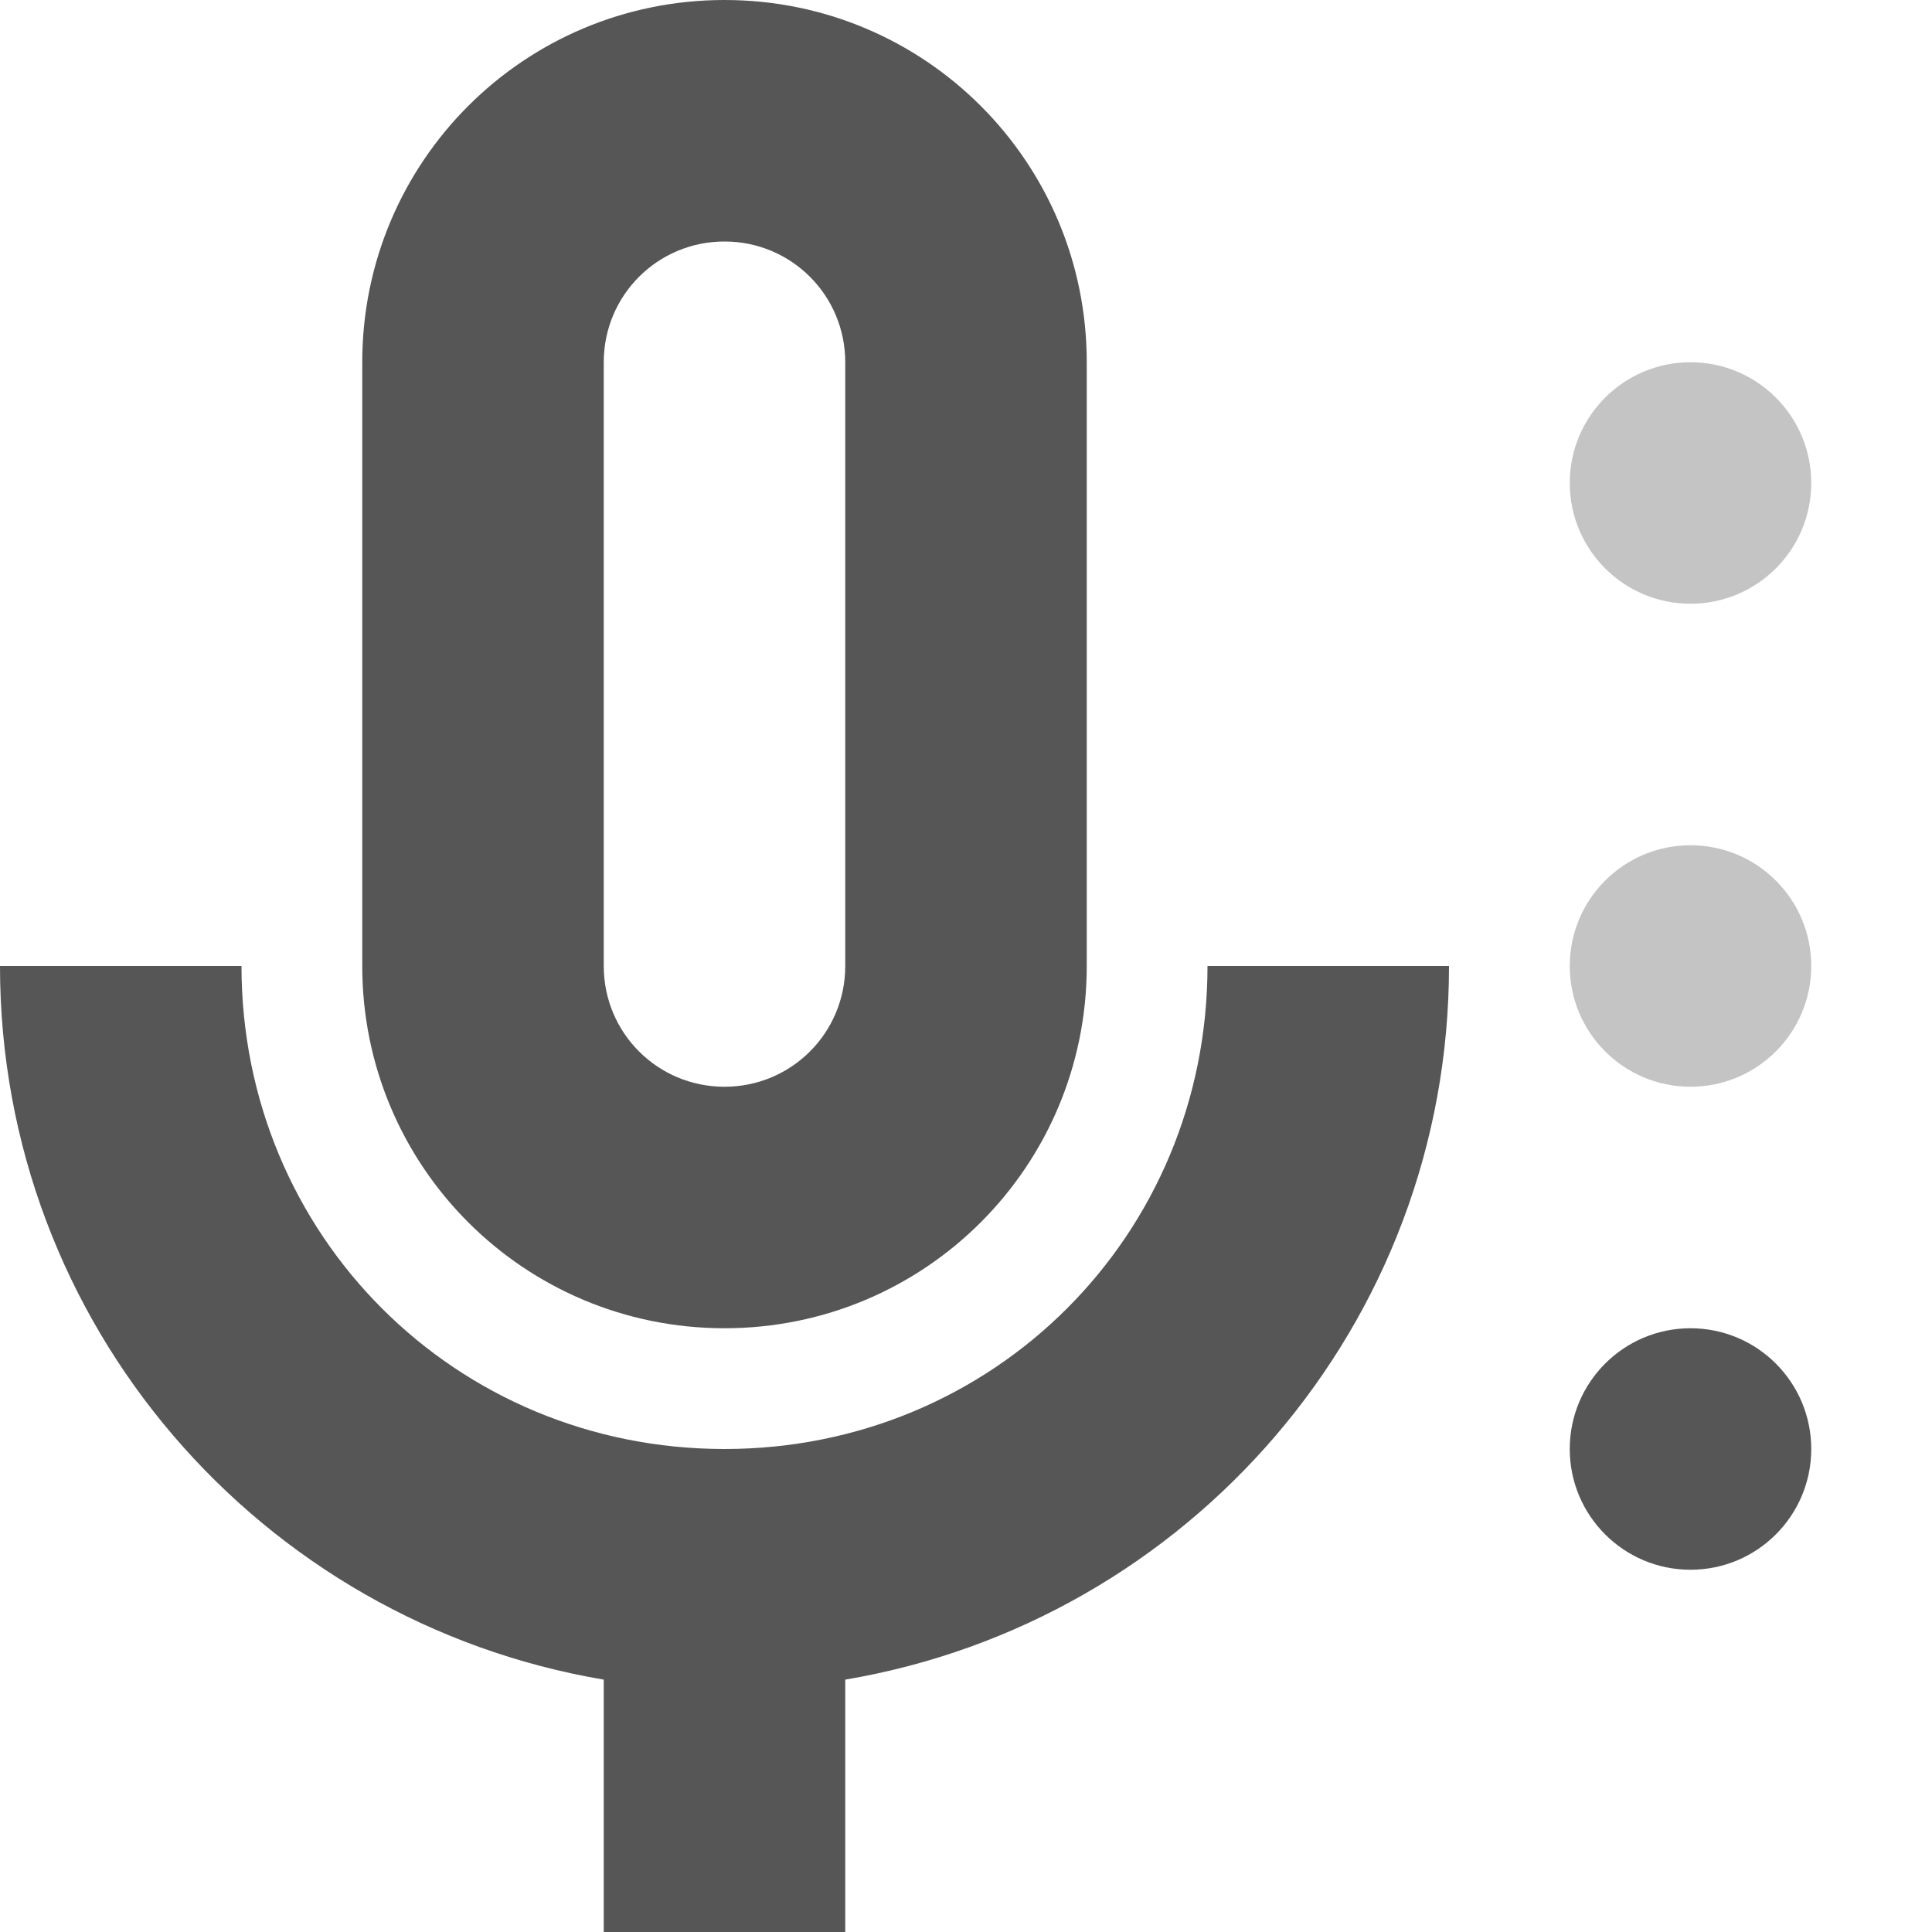
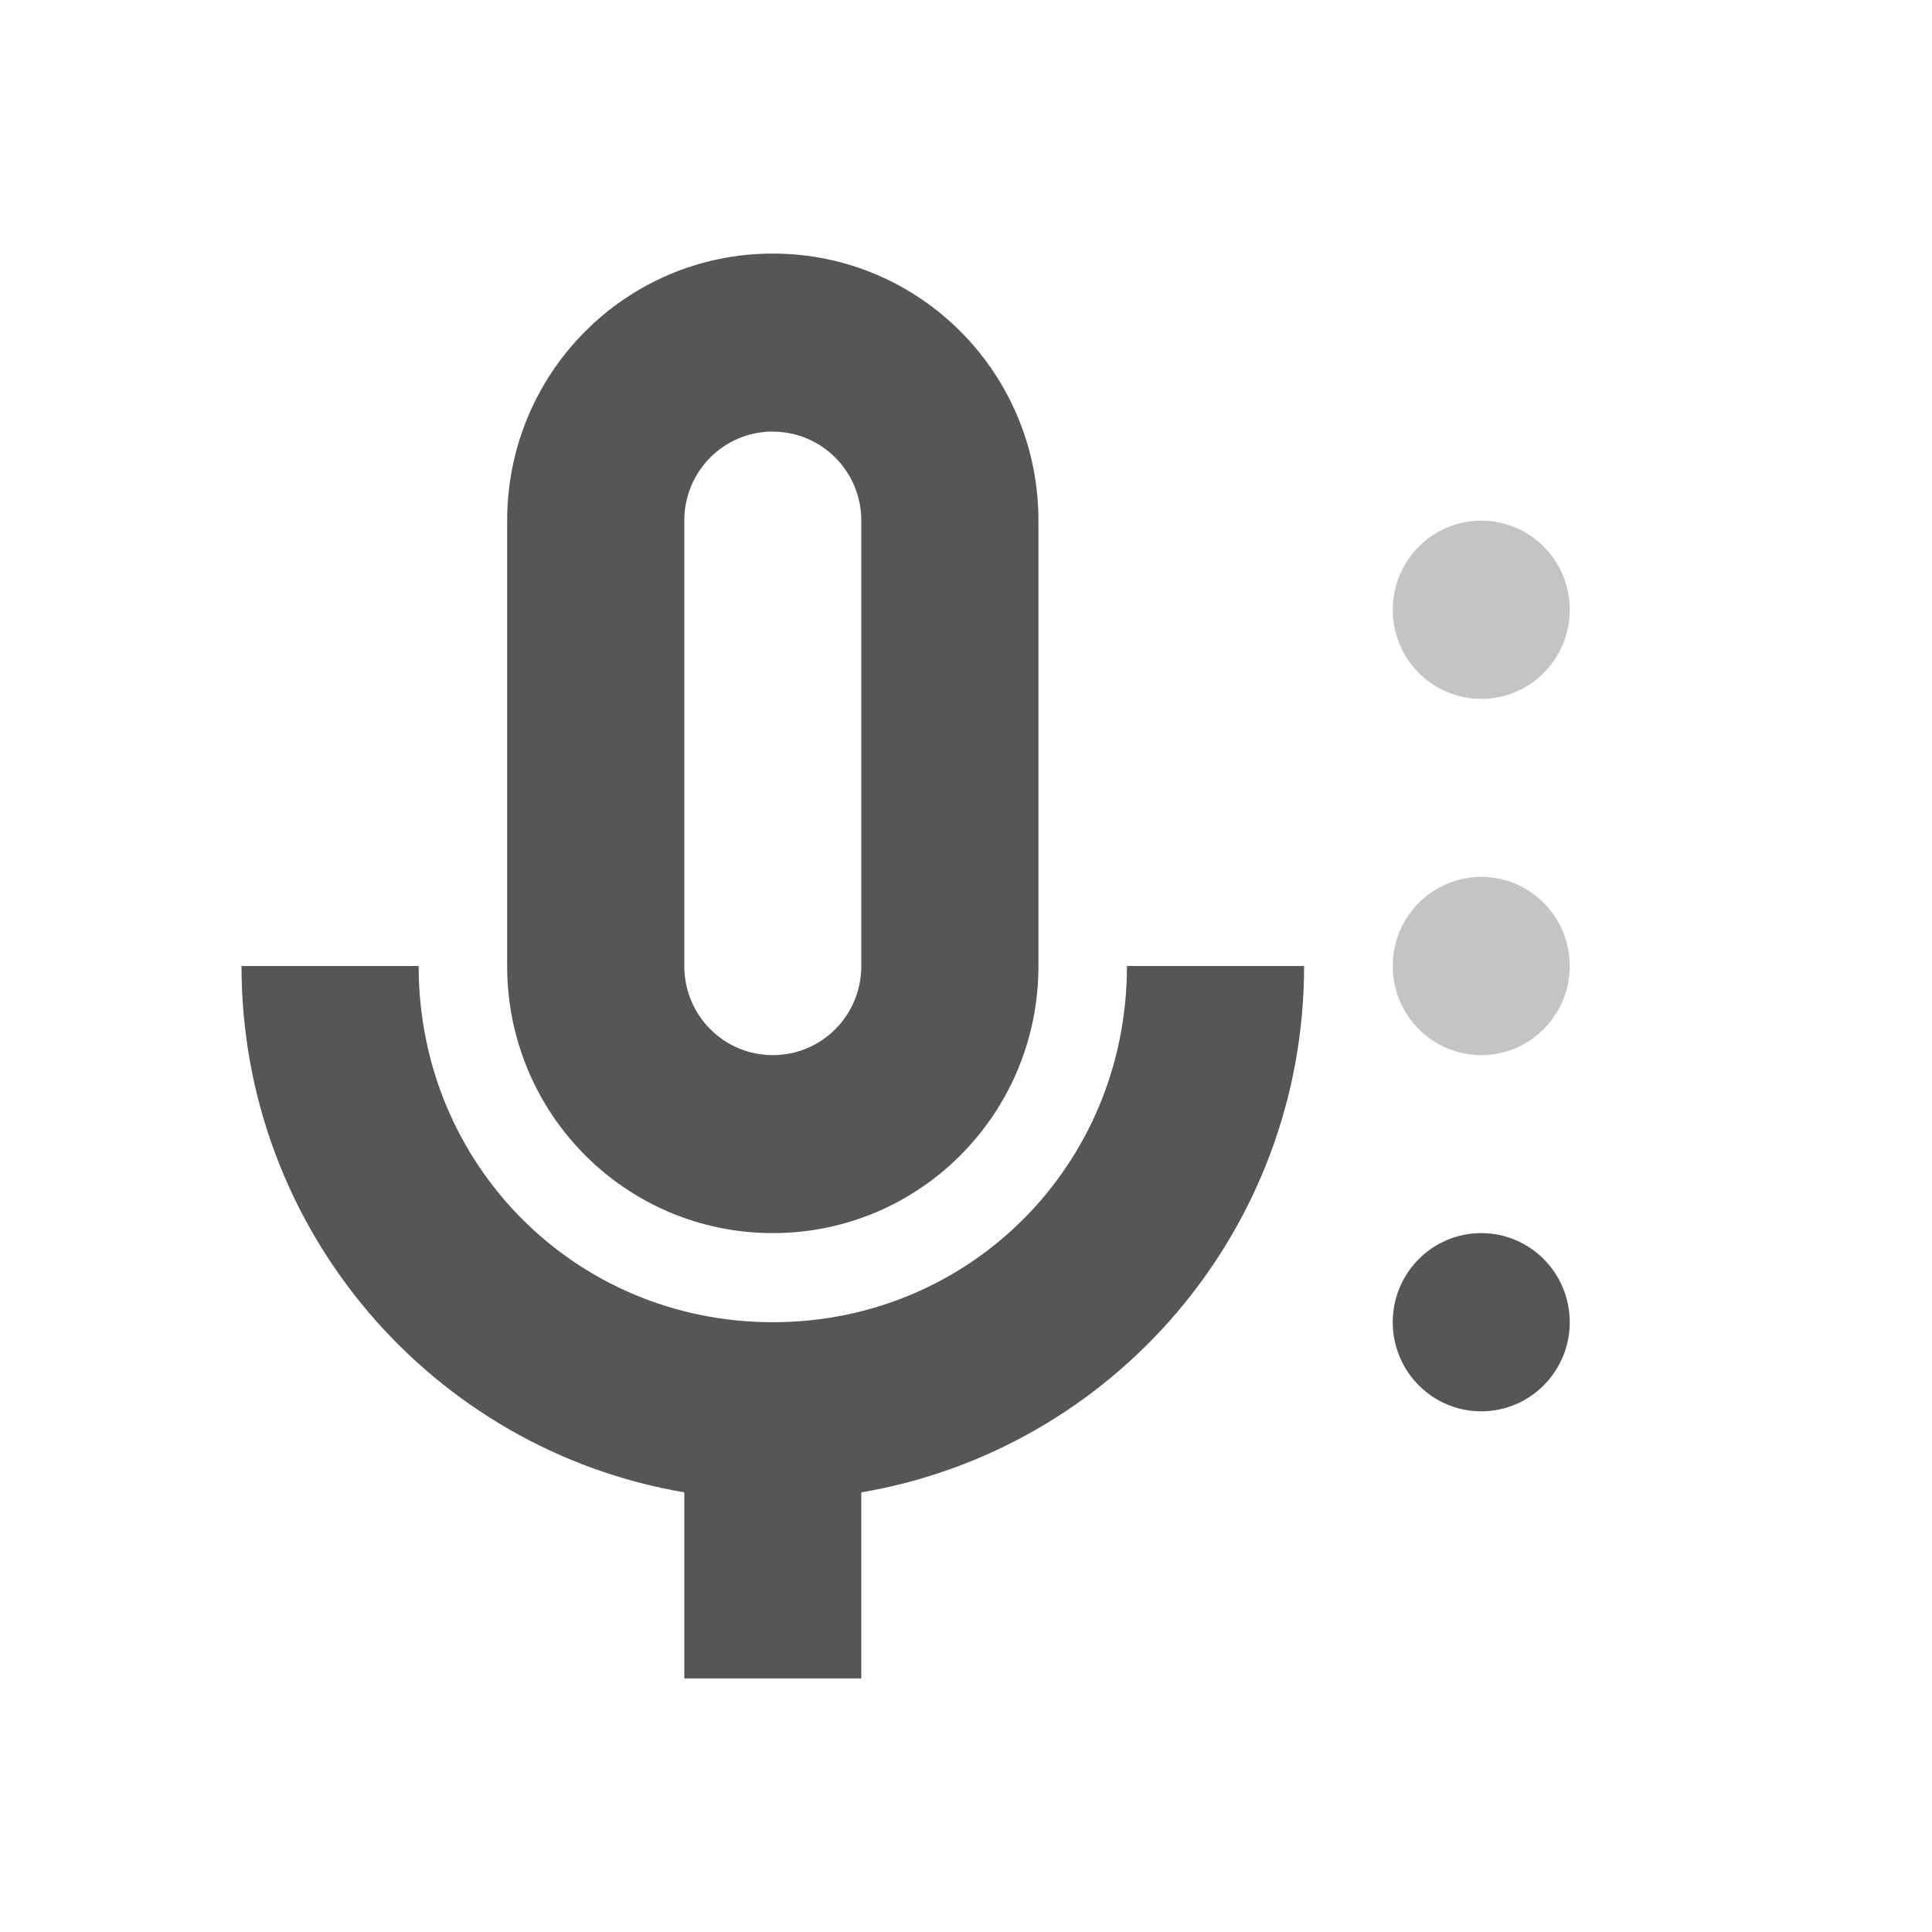
- <svg xmlns="http://www.w3.org/2000/svg" width="16" height="16" version="1.1">
-   <defs>
+ <svg xmlns="http://www.w3.org/2000/svg" width="16" height="16" version="1.1" id="svg3">
+   <defs id="defs1">
    <style id="current-color-scheme" type="text/css">.ColorScheme-Text { color:#565656; } .ColorScheme-Highlight { color:#4285f4; }</style>
  </defs>
-   <circle cx="14" cy="4" r="1" opacity=".35" fill="currentColor" class="ColorScheme-Text" />
-   <circle cx="14" cy="8" r="1" opacity=".35" fill="currentColor" class="ColorScheme-Text" />
-   <circle cx="14" cy="12" r="1" fill="currentColor" class="ColorScheme-Text" />
-   <path d="m6 0c-1.66 0-3 1.34-3 3v5c0 1.66 1.34 3 3 3s3-1.34 3-3v-5c0-1.66-1.34-3-3-3zm0 2c0.554 0 1 0.446 1 1v5c0 0.554-0.446 1-1 1s-1-0.446-1-1v-5c0-0.554 0.446-1 1-1zm-6 6c0 2.97 2.16 5.43 5 5.91v2.09h2v-2.09c2.84-0.48 5-2.94 5-5.91h-2c0 2.23-1.77 4-4 4s-4-1.77-4-4z" fill="currentColor" class="ColorScheme-Text" />
+   <ellipse cx="12.267" cy="5.05" opacity="0.35" fill="currentColor" class="ColorScheme-Text" id="circle1" rx="0.733" ry="0.738" style="stroke-width:0.735" />
+   <ellipse cx="12.267" cy="8" opacity="0.35" fill="currentColor" class="ColorScheme-Text" id="circle2" rx="0.733" ry="0.738" style="stroke-width:0.735" />
+   <ellipse cx="12.267" cy="10.95" fill="currentColor" class="ColorScheme-Text" id="circle3" rx="0.733" ry="0.738" style="stroke-width:0.735" />
+   <path d="M 6.4,2.1 C 5.183,2.1 4.2,3.088 4.2,4.312 V 8 c 0,1.224 0.983,2.212 2.2,2.212 1.217,0 2.2,-0.988 2.2,-2.212 V 4.312 C 8.6,3.088 7.617,2.1 6.4,2.1 Z m 0,1.475 c 0.406,0 0.733,0.329 0.733,0.738 V 8 c 0,0.409 -0.327,0.738 -0.733,0.738 C 5.994,8.738 5.667,8.409 5.667,8 V 4.312 c 0,-0.409 0.327,-0.738 0.733,-0.738 z M 2,8 c 0,2.19 1.584,4.005 3.667,4.359 V 13.9 H 7.133 V 12.359 C 9.216,12.005 10.8,10.19 10.8,8 H 9.333 c 0,1.645 -1.298,2.95 -2.933,2.95 C 4.765,10.95 3.467,9.645 3.467,8 Z" fill="currentColor" class="ColorScheme-Text" id="path3" style="stroke-width:0.735" />
</svg>
